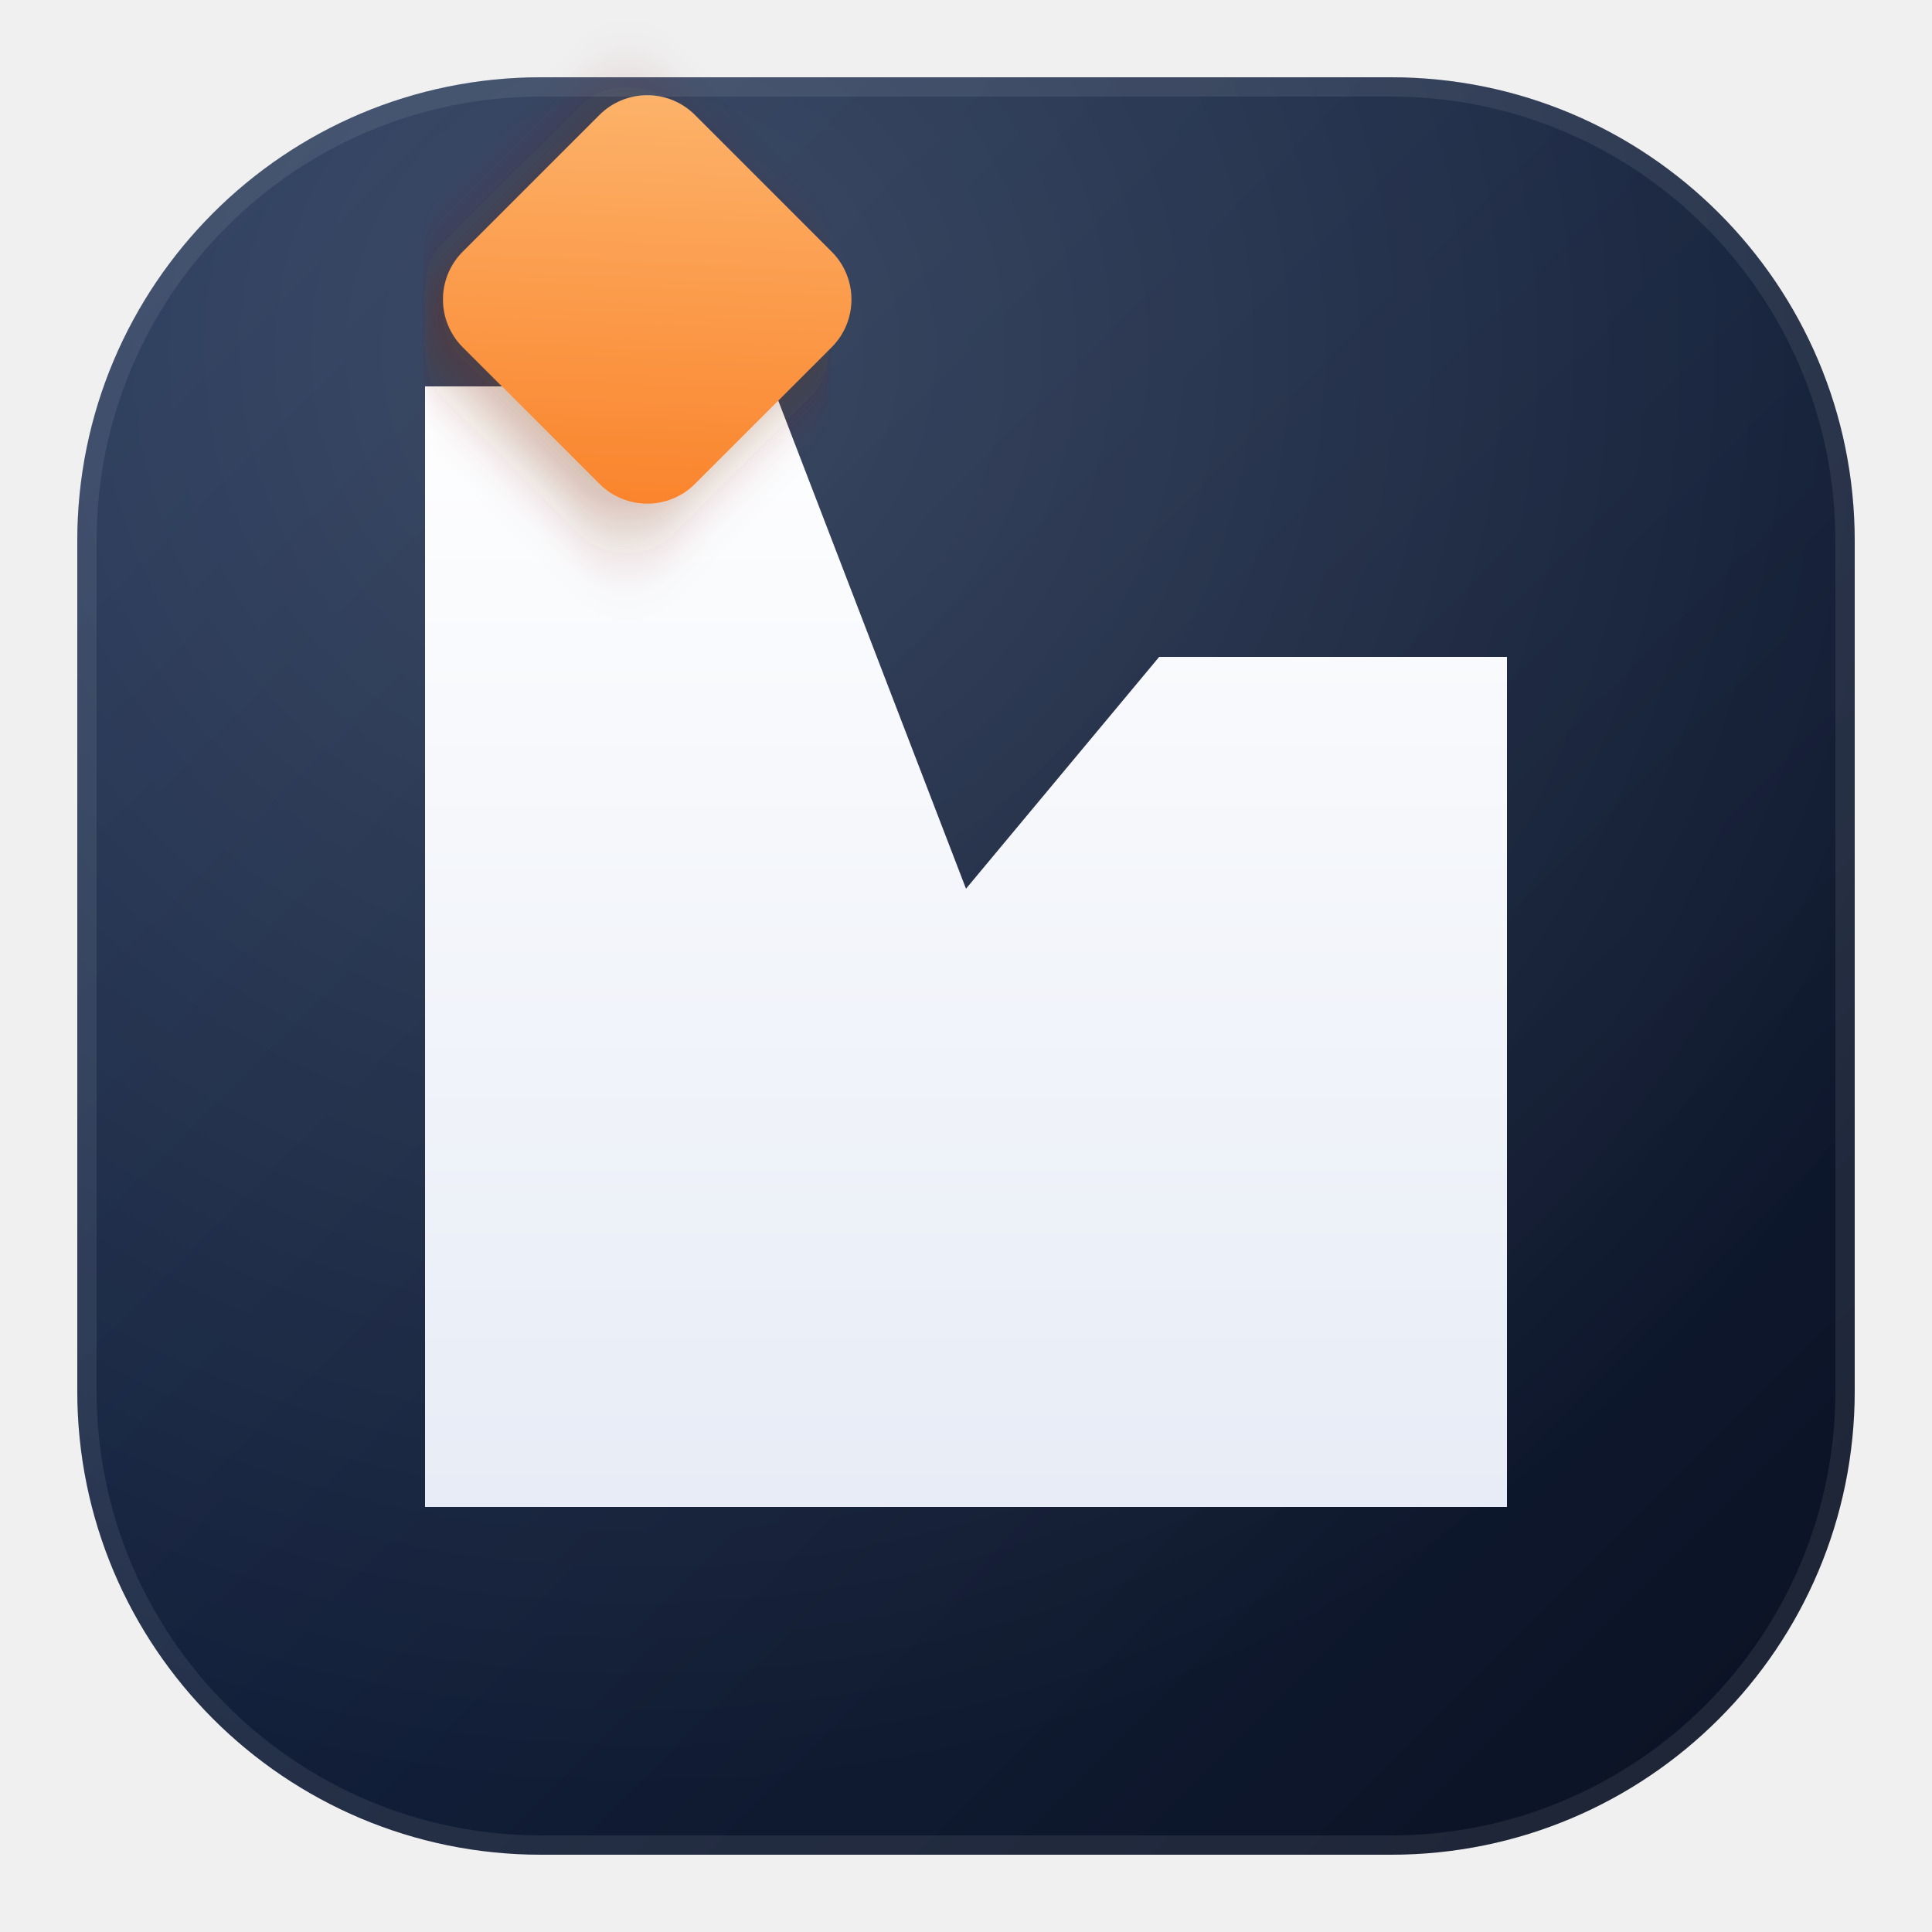
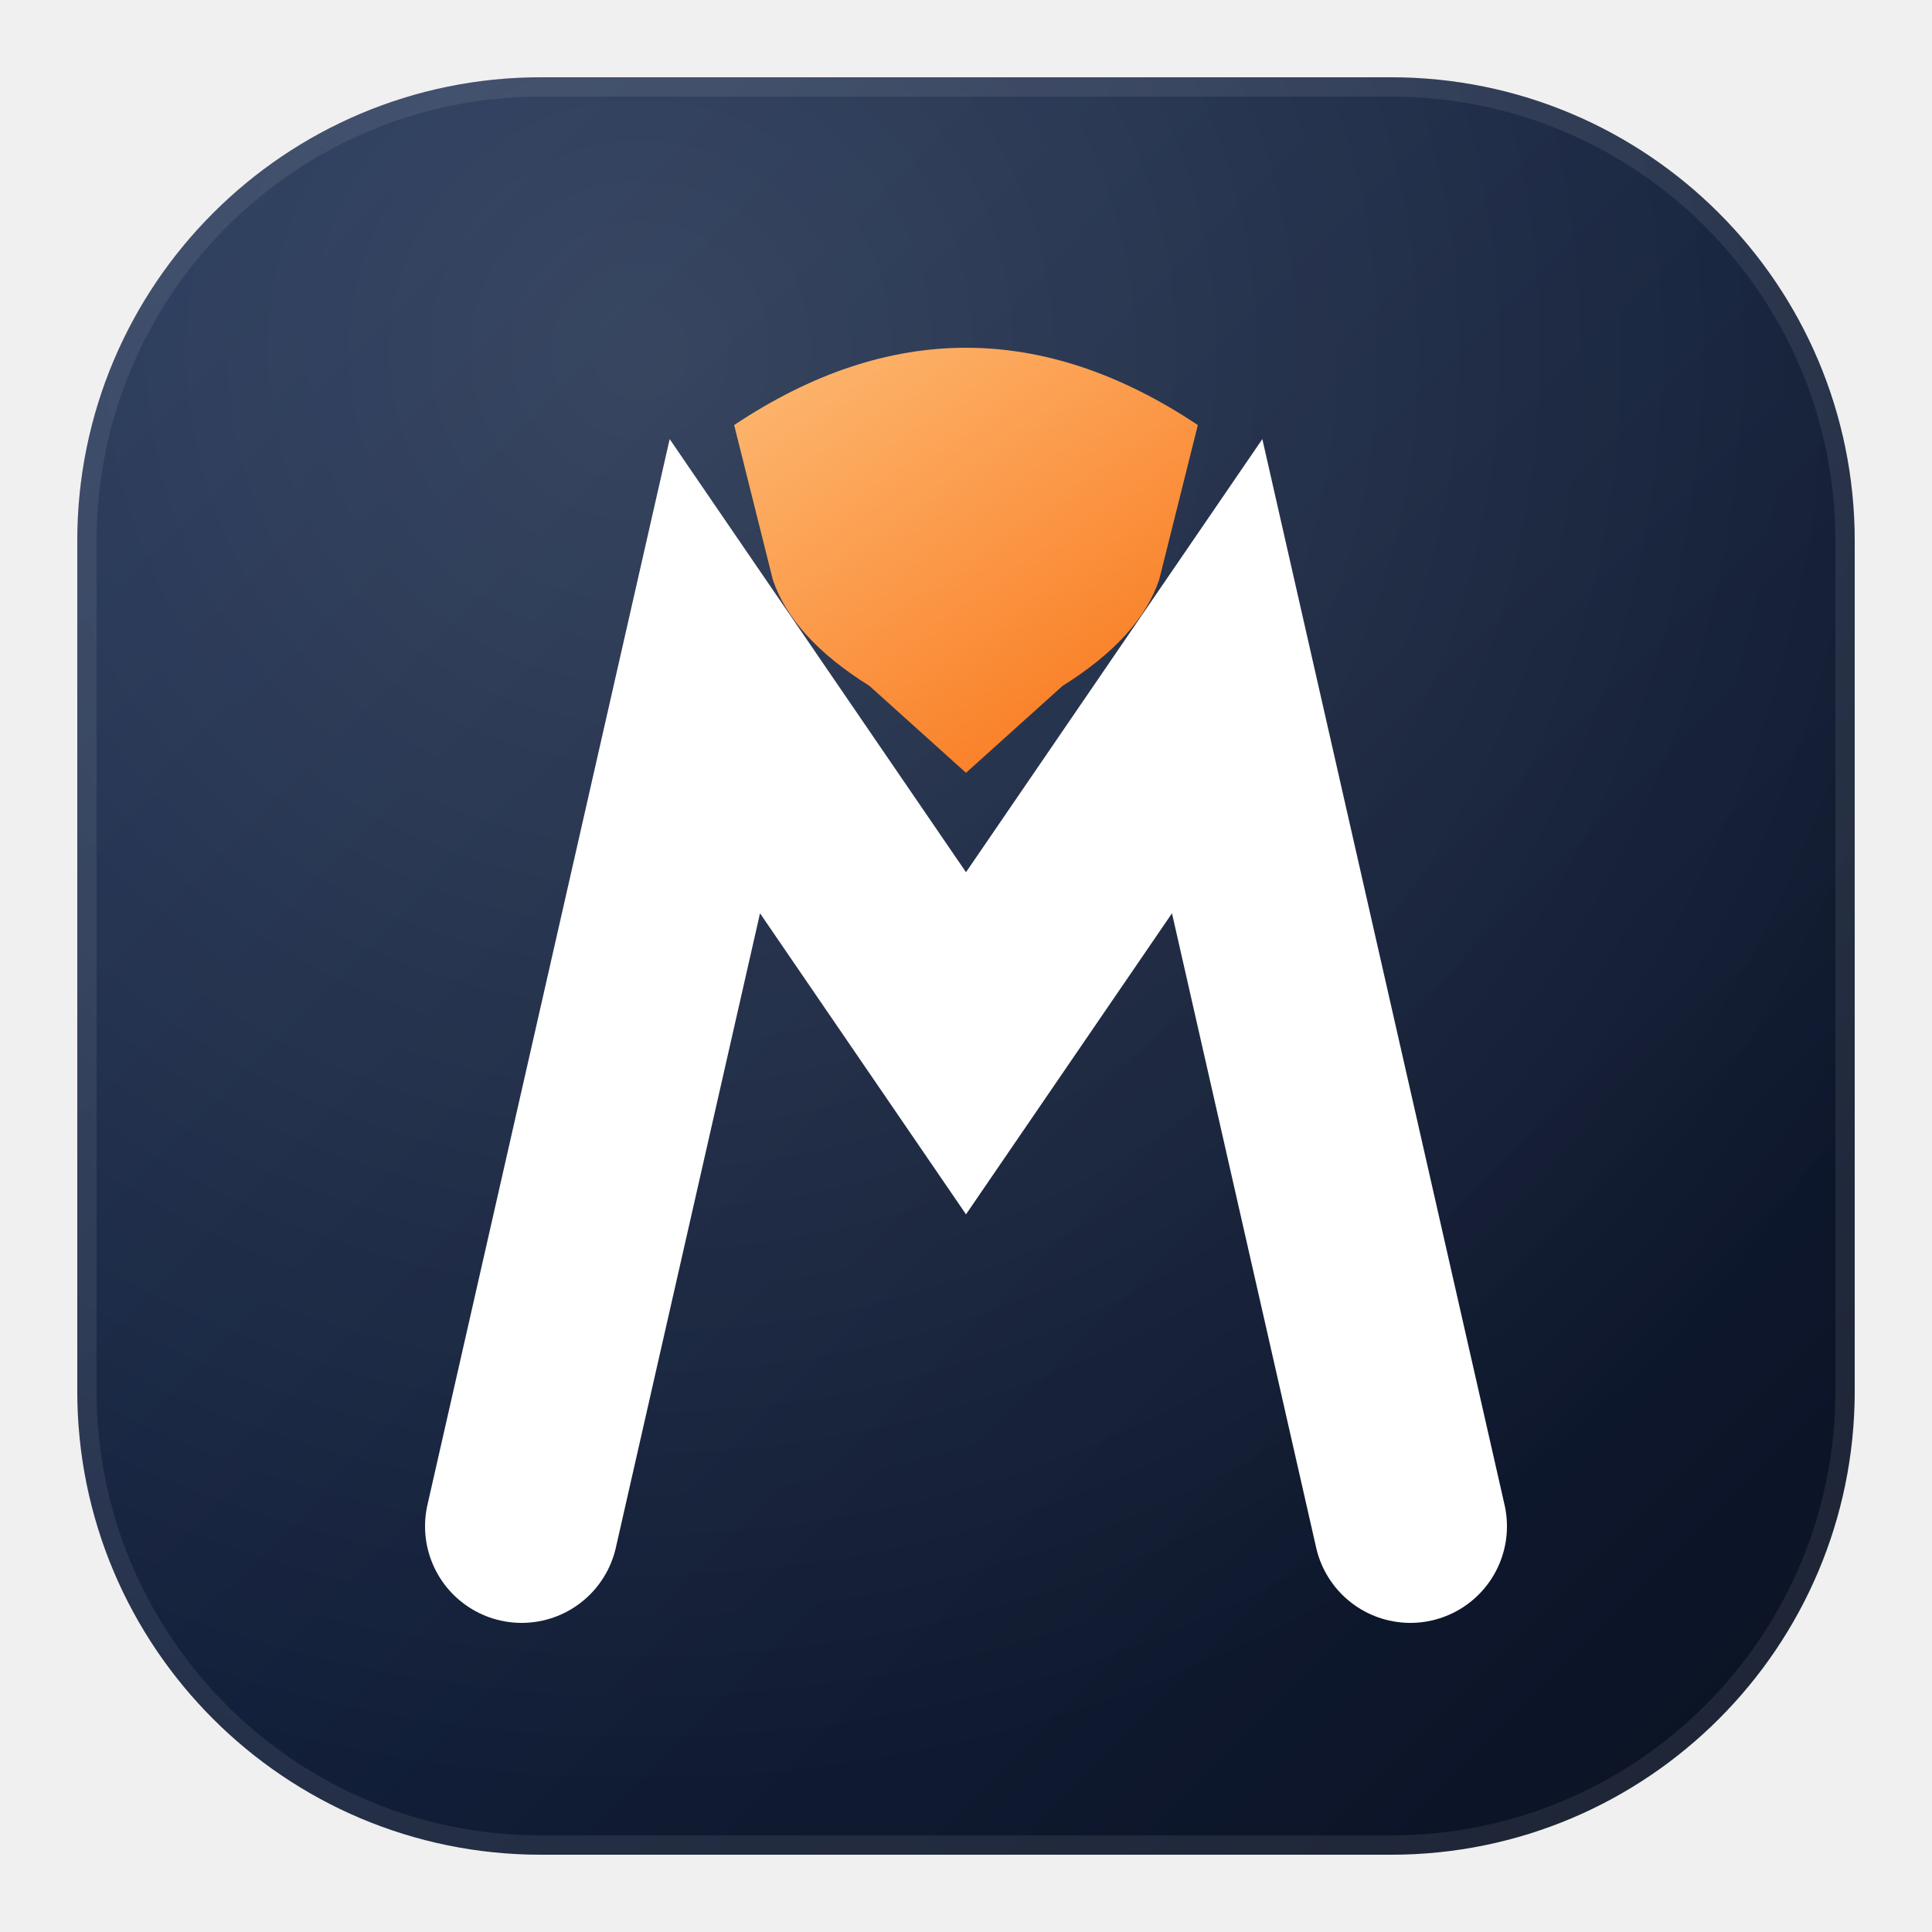
<svg xmlns="http://www.w3.org/2000/svg" width="100" height="100" viewBox="0 0 100 100">
  <defs>
    <linearGradient id="bg" x1="4" y1="4" x2="96" y2="96" gradientUnits="userSpaceOnUse">
      <stop offset="0" stop-color="#1B2E52" />
      <stop offset="1" stop-color="#0A1122" />
    </linearGradient>
-     <linearGradient id="mgrad" x1="50" y1="18" x2="50" y2="78" gradientUnits="userSpaceOnUse">
-       <stop offset="0" stop-color="#FFFFFF" />
-       <stop offset="1" stop-color="#E7ECF6" />
-     </linearGradient>
-     <linearGradient id="diamond" x1="24" y1="5" x2="46" y2="29" gradientUnits="userSpaceOnUse">
+     <linearGradient id="diamond" x1="41" y1="16" x2="59" y2="42" gradientUnits="userSpaceOnUse">
      <stop offset="0" stop-color="#FDBA74" />
      <stop offset="1" stop-color="#F97316" />
    </linearGradient>
    <radialGradient id="sheen" cx="0.32" cy="0.16" r="0.8">
-       <stop offset="0" stop-color="#FFFFFF" stop-opacity="0.16" />
+       <stop offset="0" stop-color="#FFFFFF" stop-opacity="0.14" />
      <stop offset="1" stop-color="#FFFFFF" stop-opacity="0" />
    </radialGradient>
-     <filter id="softShadow" x="-50%" y="-50%" width="200%" height="200%">
-       <feDropShadow dx="0" dy="1.5" stdDeviation="1.6" flood-color="#7C2D12" flood-opacity="0.35" />
-     </filter>
  </defs>
  <rect x="4" y="4" width="92" height="92" rx="24" fill="url(#bg)" />
  <rect x="4" y="4" width="92" height="92" rx="24" fill="url(#sheen)" />
-   <path d="M22,78 L22,20 L40,20 L50,46 L60,34 L78,34 L78,78 Z" fill="url(#mgrad)" />
-   <rect x="25" y="7" width="17" height="17" rx="3.5" fill="url(#diamond)" transform="rotate(45 33.5 15.5)" filter="url(#softShadow)" />
+   <path d="M27,79 L37,35 L50,54 L63,35 L73,79" fill="none" stroke="#FFFFFF" stroke-width="10" stroke-linejoin="miter" stroke-linecap="round" />
+   <path d="M38,22 Q50,14 62,22 L60,30 Q59,33 55,35.5 L50,40 L45,35.5 Q41,33 40,30 Z" fill="url(#diamond)" />
  <rect x="4.5" y="4.5" width="91" height="91" rx="23.5" fill="none" stroke="#FFFFFF" stroke-opacity="0.08" />
</svg>
